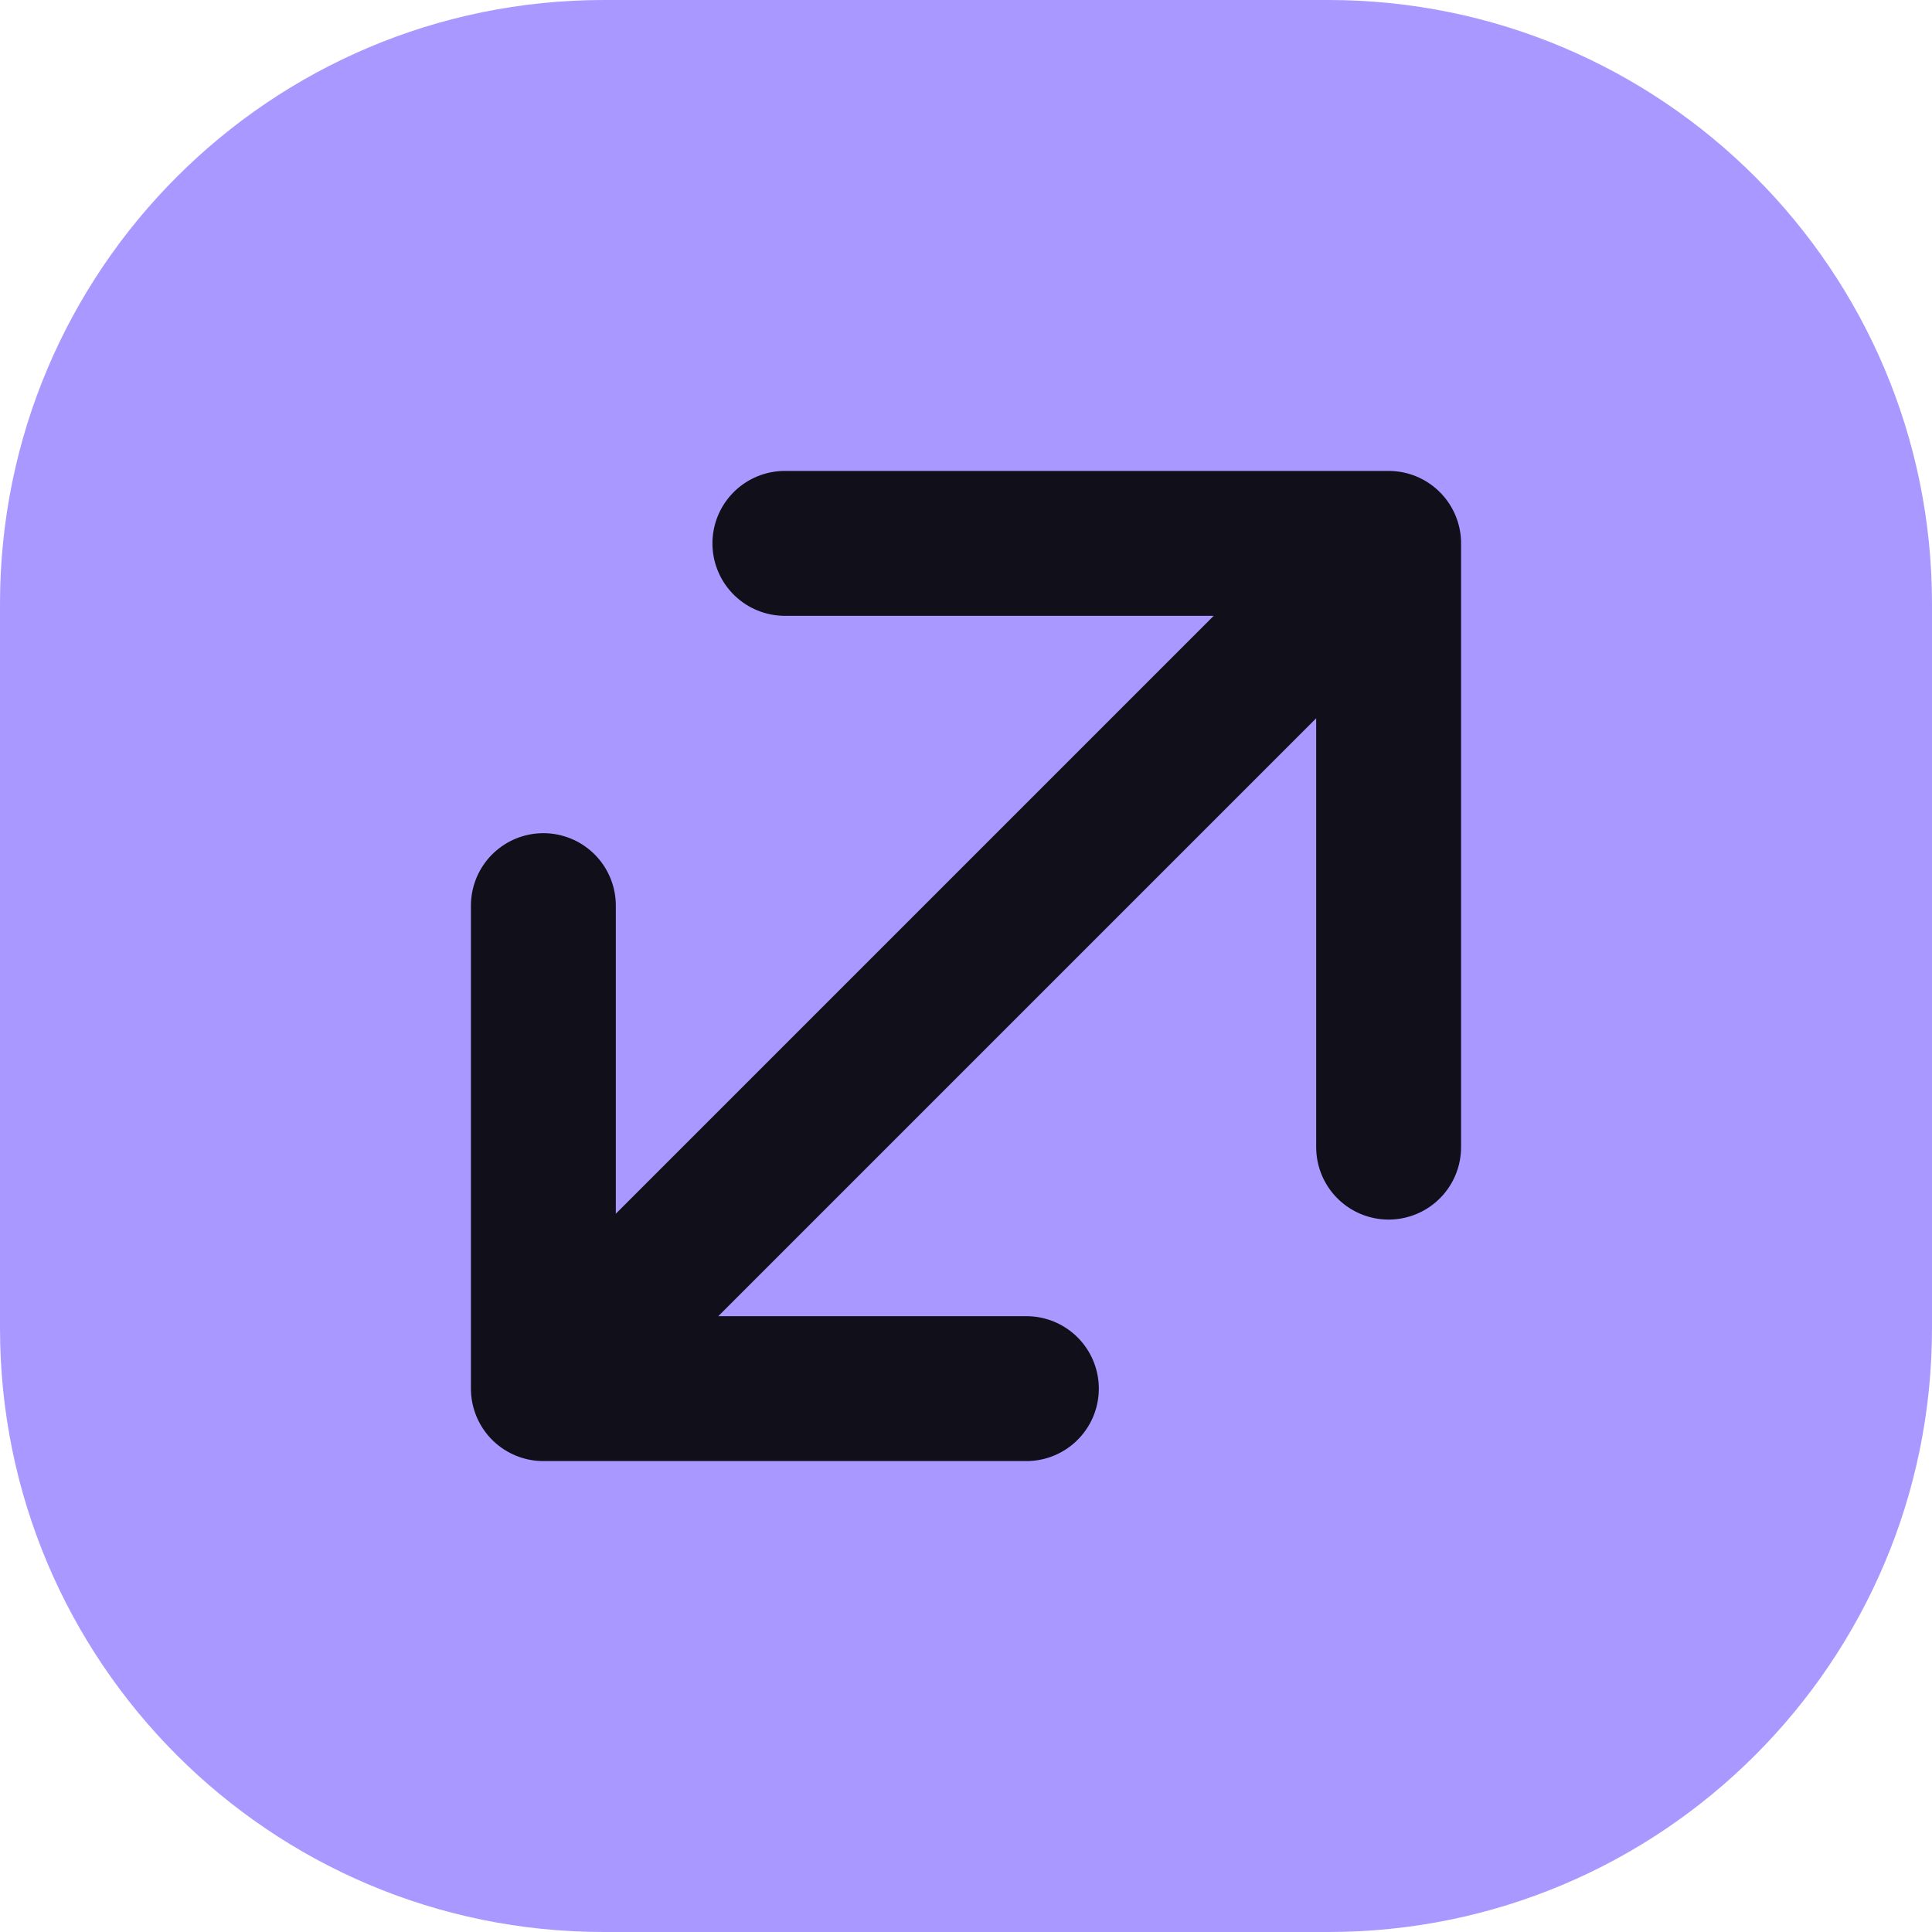
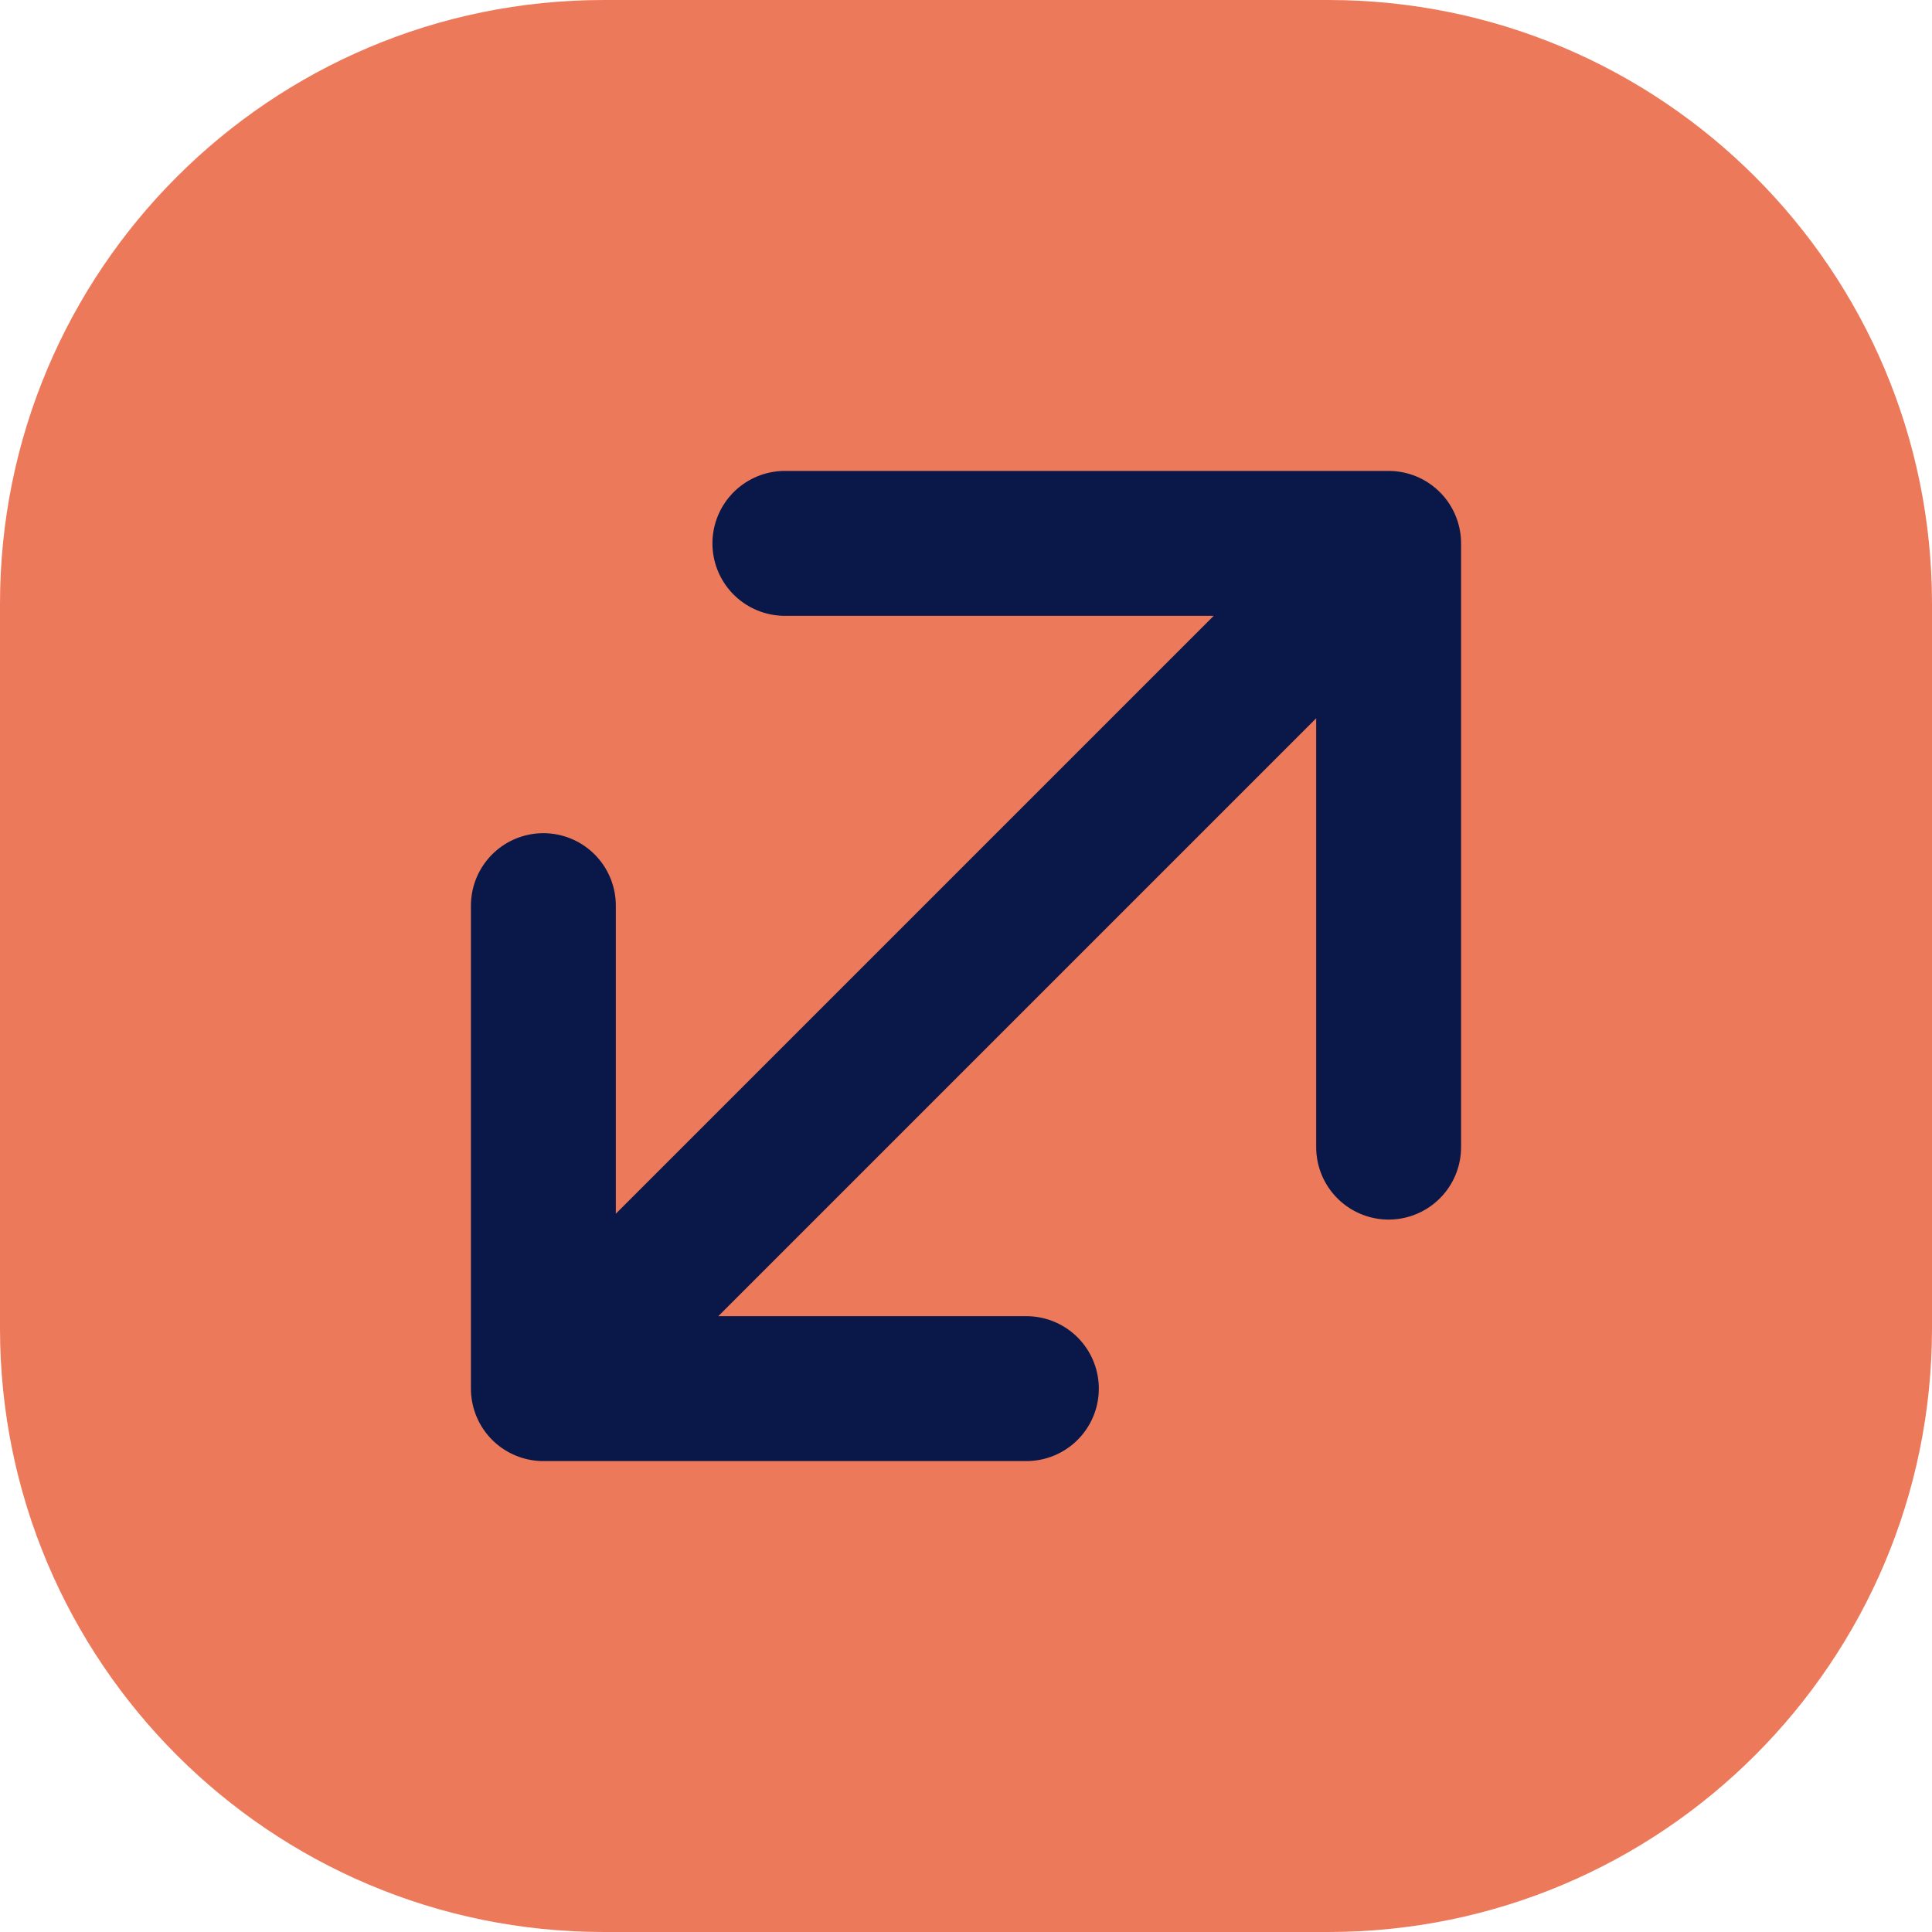
<svg xmlns="http://www.w3.org/2000/svg" viewBox="0 0 32 32" fill="none">
-   <rect width="32" height="32" rx="10" fill="#a998ff" />
-   <path d="M9 23 23 9M13 9h10v10M9 15v8h8" stroke="#11101a" stroke-width="2.4" stroke-linecap="round" stroke-linejoin="round" />
+   <rect width="32" height="32" rx="10" fill="#ed795b" />
+   <path d="M9 23 23 9M13 9h10v10M9 15v8h8" stroke="#091849" stroke-width="2.4" stroke-linecap="round" stroke-linejoin="round" />
</svg>
